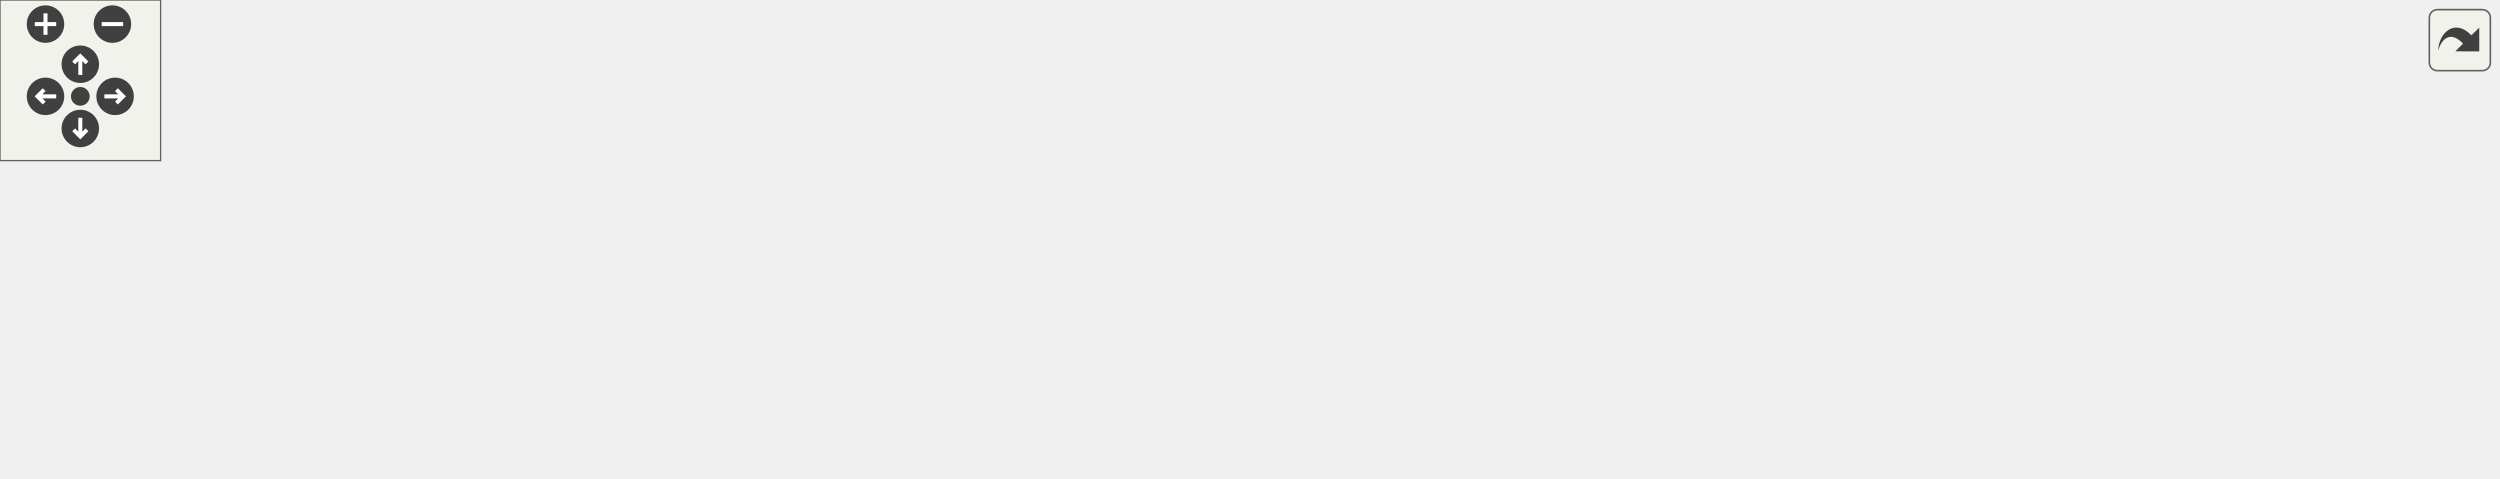
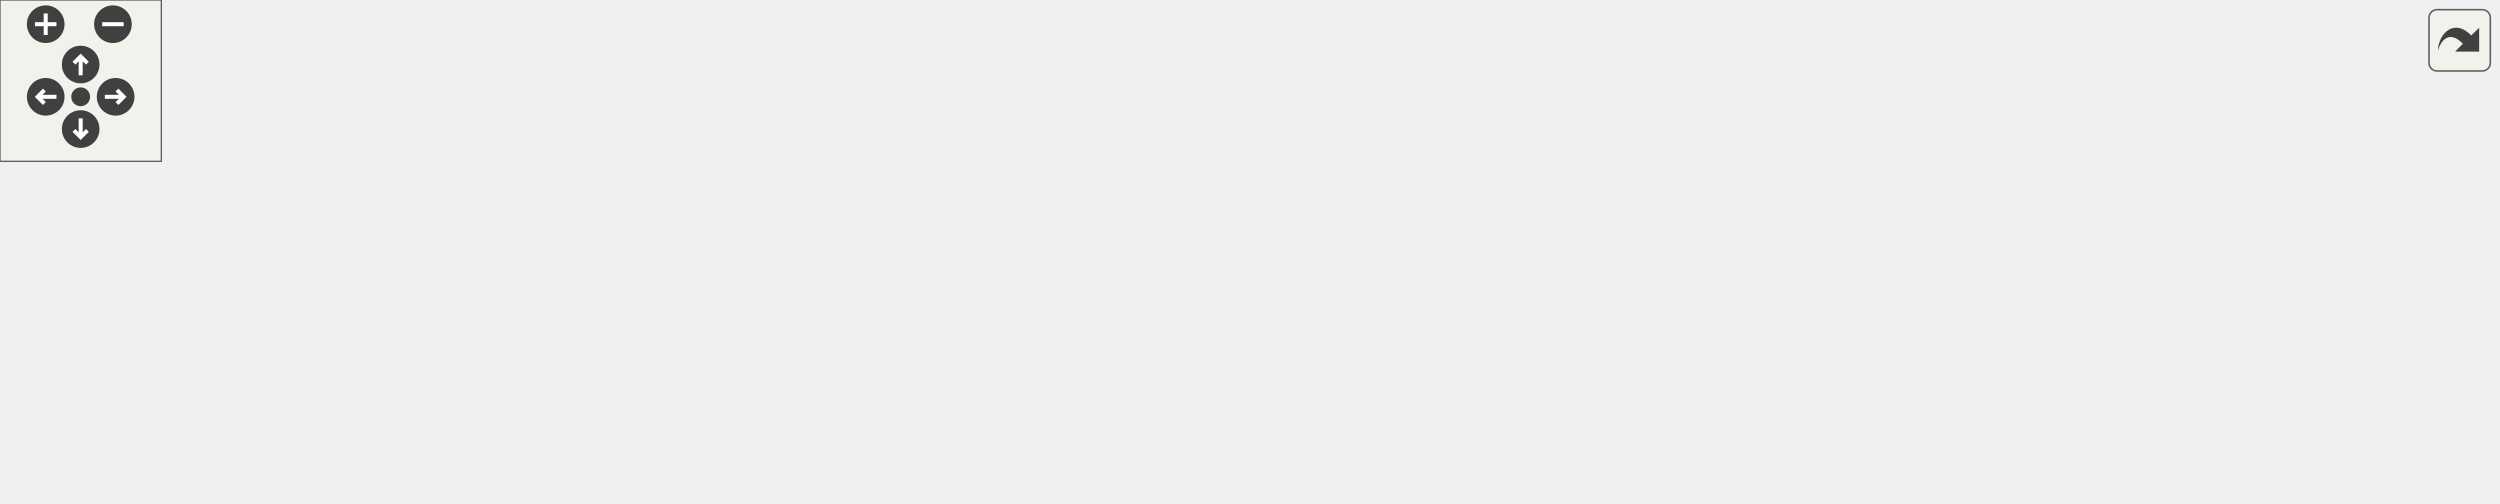
<svg xmlns="http://www.w3.org/2000/svg" xmlns:xlink="http://www.w3.org/1999/xlink" id="main" version="1.1" xml:space="preserve">
  <style type="text/css">
.edge:hover path { stroke: red; }
.edge:hover polygon { stroke: red; fill: red; }
</style>
  <defs>
    <circle id="rim" cx="0" cy="0" r="7" />
    <circle id="rim2" cx="0" cy="0" r="3.5" />
    <g id="zoomPlus">
      <use xlink:href="#rim" fill="#404040">
        <set attributeName="fill" to="#808080" begin="zoomplus.mouseover" end="zoomplus.mouseout" />
      </use>
      <path d="M-4,0h8M0,-4v8" fill="none" stroke="white" stroke-width="1.5" pointer-events="none" />
    </g>
    <g id="zoomMin">
      <use xlink:href="#rim" fill="#404040">
        <set attributeName="fill" to="#808080" begin="zoomminus.mouseover" end="zoomminus.mouseout" />
      </use>
      <path d="M-4,0h8" fill="none" stroke="white" stroke-width="1.5" pointer-events="none" />
    </g>
    <g id="dirArrow">
      <path fill="none" stroke="white" stroke-width="1.5" d="M0,-3.0v7 M-2.5,-0.5L0,-3.0L2.5,-0.5" />
    </g>
    <g id="resetDef">
      <use xlink:href="#rim2" fill="#404040">
        <set attributeName="fill" to="#808080" begin="reset.mouseover" end="reset.mouseout" />
      </use>
    </g>
  </defs>
  <svg id="graph" class="graph">
    <g id="viewport">
      <g id="node1" class="node">
        <g id="a_node1">
          <a xlink:title="Used to describe the result of a smart chemical kinetics calculation.">
-             <polygon fill="#bfbfbf" stroke="black" points="817,-44.5 817,-63.5 933,-63.5 933,-44.5 817,-44.5" />
-             <text text-anchor="middle" x="875" y="-51.5" font-family="Helvetica,sans-Serif" font-size="10.00">SmartKineticsResult</text>
+             <polygon fill="#bfbfbf" stroke="black" points="813.75,-46.5 813.75,-67.25 928.75,-67.25 928.75,-46.5 813.75,-46.5" />
+             <text text-anchor="middle" x="871.25" y="-53.75" font-family="Helvetica,sans-Serif" font-size="10.00">SmartKineticsResult</text>
          </a>
        </g>
      </g>
      <g id="node2" class="node">
        <g id="a_node2">
          <a xlink:href="structReaktoro_1_1SmartEquilibriumResult.html" target="_top" xlink:title="Used to describe the result of a smart chemical equilibrium calculation.">
-             <polygon fill="none" stroke="black" points="648,-44.5 648,-63.5 780,-63.5 780,-44.5 648,-44.5" />
-             <text text-anchor="middle" x="714" y="-51.5" font-family="Helvetica,sans-Serif" font-size="10.00">SmartEquilibriumResult</text>
+             <polygon fill="none" stroke="black" points="645.25,-46.5 645.25,-67.25 776.75,-67.25 776.75,-46.5 645.25,-46.5" />
+             <text text-anchor="middle" x="711" y="-53.75" font-family="Helvetica,sans-Serif" font-size="10.00">SmartEquilibriumResult</text>
          </a>
        </g>
      </g>
      <g id="edge1" class="edge">
-         <path fill="none" stroke="midnightblue" d="M791.09,-54C799.83,-54 808.62,-54 817.05,-54" />
-         <polygon fill="midnightblue" stroke="midnightblue" points="791.18,-50.5 781.18,-54 791.18,-57.5 791.18,-50.5" />
+         <path fill="none" stroke="midnightblue" d="M787.22,-56.88C796.17,-56.88 805.19,-56.88 813.82,-56.88" />
+         <polygon fill="midnightblue" stroke="midnightblue" points="787.37,-53.38 777.37,-56.88 787.37,-60.38 787.37,-53.38" />
      </g>
      <g id="node3" class="node">
        <g id="a_node3">
          <a xlink:href="structReaktoro_1_1SmartEquilibriumResultDuringPrediction.html" target="_top" xlink:title="Used to represent the result of a prediction operation in a smart chemical equilibrium calculation.">
-             <polygon fill="none" stroke="black" points="396,-88 396,-118 560,-118 560,-88 396,-88" />
-             <text text-anchor="start" x="404" y="-106" font-family="Helvetica,sans-Serif" font-size="10.00">SmartEquilibriumResultDuring</text>
-             <text text-anchor="middle" x="478" y="-95" font-family="Helvetica,sans-Serif" font-size="10.00">Prediction</text>
+             <polygon fill="none" stroke="black" points="393.75,-93.12 393.75,-126.62 557.5,-126.62 557.5,-93.12 393.75,-93.12" />
+             <text text-anchor="start" x="401.75" y="-113.12" font-family="Helvetica,sans-Serif" font-size="10.00">SmartEquilibriumResultDuring</text>
+             <text text-anchor="middle" x="475.62" y="-100.38" font-family="Helvetica,sans-Serif" font-size="10.00">Prediction</text>
          </a>
        </g>
      </g>
      <g id="edge2" class="edge">
-         <path fill="none" stroke="#9a32cd" stroke-dasharray="5,2" d="M561.4,-85.75C597.13,-78.26 637.6,-69.79 667.73,-63.48" />
-         <polygon fill="#9a32cd" stroke="#9a32cd" points="561.03,-82.25 551.96,-87.72 562.47,-89.1 561.03,-82.25" />
-         <text text-anchor="middle" x="604" y="-85" font-family="Helvetica,sans-Serif" font-size="10.00"> prediction</text>
+         <path fill="none" stroke="#9a32cd" stroke-dasharray="5,2" d="M560.83,-90.75C595.76,-82.82 634.9,-73.93 664.32,-67.25" />
+         <polygon fill="#9a32cd" stroke="#9a32cd" points="560.12,-87.55 551.15,-93.18 561.67,-94.38 560.12,-87.55" />
+         <text text-anchor="middle" x="601.38" y="-90.12" font-family="Helvetica,sans-Serif" font-size="10.00"> prediction</text>
      </g>
      <g id="node4" class="node">
        <g id="a_node4">
          <a xlink:title=" ">
-             <polygon fill="none" stroke="#bfbfbf" points="186.5,-93.5 186.5,-112.5 230.5,-112.5 230.5,-93.5 186.5,-93.5" />
-             <text text-anchor="middle" x="208.5" y="-100.5" font-family="Helvetica,sans-Serif" font-size="10.00">string</text>
+             <polygon fill="none" stroke="#bfbfbf" points="185.75,-99.5 185.75,-120.25 229.5,-120.25 229.5,-99.5 185.75,-99.5" />
+             <text text-anchor="middle" x="207.62" y="-106.75" font-family="Helvetica,sans-Serif" font-size="10.00">string</text>
          </a>
        </g>
      </g>
      <g id="edge3" class="edge">
-         <path fill="none" stroke="#9a32cd" stroke-dasharray="5,2" d="M241.86,-103C279.88,-103 344.37,-103 396.2,-103" />
-         <polygon fill="#9a32cd" stroke="#9a32cd" points="242,-99.5 232,-103 242,-106.5 242,-99.5" />
-         <text text-anchor="middle" x="328" y="-106" font-family="Helvetica,sans-Serif" font-size="10.00"> failed_with_species</text>
+         <path fill="none" stroke="#9a32cd" stroke-dasharray="5,2" d="M240.29,-109.88C277.96,-109.88 342.26,-109.88 393.98,-109.88" />
+         <polygon fill="#9a32cd" stroke="#9a32cd" points="240.5,-106.38 230.5,-109.88 240.5,-113.38 240.5,-106.38" />
+         <text text-anchor="middle" x="326.25" y="-113.12" font-family="Helvetica,sans-Serif" font-size="10.00"> failed_with_species</text>
      </g>
      <g id="node5" class="node">
        <g id="a_node5">
          <a xlink:title=" ">
-             <polygon fill="none" stroke="#bfbfbf" points="0,-93.5 0,-112.5 120,-112.5 120,-93.5 0,-93.5" />
-             <text text-anchor="middle" x="60" y="-100.5" font-family="Helvetica,sans-Serif" font-size="10.00">basic_string&lt; Char &gt;</text>
+             <polygon fill="none" stroke="#bfbfbf" points="0,-99.5 0,-120.25 119.5,-120.25 119.5,-99.5 0,-99.5" />
+             <text text-anchor="middle" x="59.75" y="-106.75" font-family="Helvetica,sans-Serif" font-size="10.00">basic_string&lt; Char &gt;</text>
          </a>
        </g>
      </g>
      <g id="edge4" class="edge">
-         <path fill="none" stroke="midnightblue" d="M130.98,-103C151.33,-103 172.03,-103 186.76,-103" />
-         <polygon fill="midnightblue" stroke="midnightblue" points="131.26,-99.5 121.26,-103 131.26,-106.5 131.26,-99.5" />
+         <path fill="none" stroke="midnightblue" d="M130.15,-109.88C150.51,-109.88 171.24,-109.88 185.97,-109.88" />
+         <polygon fill="midnightblue" stroke="midnightblue" points="130.24,-106.38 120.24,-109.88 130.24,-113.38 130.24,-106.38" />
      </g>
      <g id="node6" class="node">
        <g id="a_node6">
          <a xlink:href="structReaktoro_1_1SmartEquilibriumResultDuringLearning.html" target="_top" xlink:title="Used to represent the result of a learning operation in a smart chemical equilibrium calculation.">
-             <polygon fill="none" stroke="black" points="396,-39 396,-69 560,-69 560,-39 396,-39" />
-             <text text-anchor="start" x="404" y="-57" font-family="Helvetica,sans-Serif" font-size="10.00">SmartEquilibriumResultDuring</text>
-             <text text-anchor="middle" x="478" y="-46" font-family="Helvetica,sans-Serif" font-size="10.00">Learning</text>
+             <polygon fill="none" stroke="black" points="393.75,-40.12 393.75,-73.62 557.5,-73.62 557.5,-40.12 393.75,-40.12" />
+             <text text-anchor="start" x="401.75" y="-60.12" font-family="Helvetica,sans-Serif" font-size="10.00">SmartEquilibriumResultDuring</text>
+             <text text-anchor="middle" x="475.62" y="-47.38" font-family="Helvetica,sans-Serif" font-size="10.00">Learning</text>
          </a>
        </g>
      </g>
      <g id="edge5" class="edge">
-         <path fill="none" stroke="#9a32cd" stroke-dasharray="5,2" d="M571.19,-54C597.01,-54 624.52,-54 648.37,-54" />
-         <polygon fill="#9a32cd" stroke="#9a32cd" points="571.37,-50.5 561.37,-54 571.37,-57.5 571.37,-50.5" />
-         <text text-anchor="middle" x="604" y="-57" font-family="Helvetica,sans-Serif" font-size="10.00"> learning</text>
+         <path fill="none" stroke="#9a32cd" stroke-dasharray="5,2" d="M568.22,-56.88C594.07,-56.88 621.65,-56.88 645.54,-56.88" />
+         <polygon fill="#9a32cd" stroke="#9a32cd" points="568.27,-53.38 558.27,-56.88 568.27,-60.38 568.27,-53.38" />
+         <text text-anchor="middle" x="601.38" y="-60.12" font-family="Helvetica,sans-Serif" font-size="10.00"> learning</text>
      </g>
      <g id="node7" class="node">
        <g id="a_node7">
          <a xlink:href="structReaktoro_1_1EquilibriumResult.html" target="_top" xlink:title="A type used to describe the result of an equilibrium calculation.">
-             <polygon fill="none" stroke="black" points="157,-44.5 157,-63.5 260,-63.5 260,-44.5 157,-44.5" />
-             <text text-anchor="middle" x="208.5" y="-51.5" font-family="Helvetica,sans-Serif" font-size="10.00">EquilibriumResult</text>
+             <polygon fill="none" stroke="black" points="156.5,-46.5 156.5,-67.25 258.75,-67.25 258.75,-46.5 156.5,-46.5" />
+             <text text-anchor="middle" x="207.62" y="-53.75" font-family="Helvetica,sans-Serif" font-size="10.00">EquilibriumResult</text>
          </a>
        </g>
      </g>
      <g id="edge6" class="edge">
-         <path fill="none" stroke="#9a32cd" stroke-dasharray="5,2" d="M270.99,-54C308.15,-54 355.95,-54 396.16,-54" />
-         <polygon fill="#9a32cd" stroke="#9a32cd" points="271.33,-50.5 261.33,-54 271.33,-57.5 271.33,-50.5" />
-         <text text-anchor="middle" x="328" y="-57" font-family="Helvetica,sans-Serif" font-size="10.00"> solve</text>
+         <path fill="none" stroke="#9a32cd" stroke-dasharray="5,2" d="M269.27,-56.88C306.22,-56.88 353.87,-56.88 393.97,-56.88" />
+         <polygon fill="#9a32cd" stroke="#9a32cd" points="269.66,-53.38 259.66,-56.88 269.66,-60.38 269.66,-53.38" />
+         <text text-anchor="middle" x="326.25" y="-60.12" font-family="Helvetica,sans-Serif" font-size="10.00"> solve</text>
      </g>
      <g id="node8" class="node">
        <g id="a_node8">
          <a xlink:href="structReaktoro_1_1SmartEquilibriumTiming.html" target="_top" xlink:title="Used to provide timing information of the operations during a smart chemical equilibrium calculation.">
-             <polygon fill="none" stroke="black" points="410.5,-0.5 410.5,-19.5 545.5,-19.5 545.5,-0.5 410.5,-0.5" />
-             <text text-anchor="middle" x="478" y="-7.5" font-family="Helvetica,sans-Serif" font-size="10.00">SmartEquilibriumTiming</text>
+             <polygon fill="none" stroke="black" points="408.38,-0.5 408.38,-21.25 542.88,-21.25 542.88,-0.5 408.38,-0.5" />
+             <text text-anchor="middle" x="475.62" y="-7.75" font-family="Helvetica,sans-Serif" font-size="10.00">SmartEquilibriumTiming</text>
          </a>
        </g>
      </g>
      <g id="edge7" class="edge">
-         <path fill="none" stroke="#9a32cd" stroke-dasharray="5,2" d="M540.44,-21.55C578.51,-28.71 626.8,-37.79 662.6,-44.52" />
-         <polygon fill="#9a32cd" stroke="#9a32cd" points="541.45,-18.18 530.97,-19.77 540.15,-25.06 541.45,-18.18" />
-         <text text-anchor="middle" x="604" y="-41" font-family="Helvetica,sans-Serif" font-size="10.00"> timing</text>
+         <path fill="none" stroke="#9a32cd" stroke-dasharray="5,2" d="M541.07,-23.27C567.75,-28.44 599,-34.52 627.25,-40.12 637.6,-42.18 648.68,-44.4 659.25,-46.54" />
+         <polygon fill="#9a32cd" stroke="#9a32cd" points="541.81,-19.66 531.32,-21.2 540.48,-26.53 541.81,-19.66" />
+         <text text-anchor="middle" x="601.38" y="-44.12" font-family="Helvetica,sans-Serif" font-size="10.00"> timing</text>
      </g>
    </g>
  </svg>
  <g id="navigator" transform="translate(0 0)" fill="#404254">
    <rect fill="#f2f5e9" fill-opacity="0.5" stroke="#606060" stroke-width=".5" x="0" y="0" width="60" height="60" />
    <use id="zoomplus" xlink:href="#zoomPlus" x="17" y="9" />
    <use id="zoomminus" xlink:href="#zoomMin" x="42" y="9" />
    <use id="reset" xlink:href="#resetDef" x="30" y="36" />
    <g id="arrowUp" xlink:href="#dirArrow" transform="translate(30 24)">
      <use xlink:href="#rim" fill="#404040">
        <set attributeName="fill" to="#808080" begin="arrowUp.mouseover" end="arrowUp.mouseout" />
      </use>
      <path fill="none" stroke="white" stroke-width="1.5" d="M0,-3.0v7 M-2.5,-0.5L0,-3.0L2.5,-0.5" />
    </g>
    <g id="arrowRight" xlink:href="#dirArrow" transform="rotate(90) translate(36 -43)">
      <use xlink:href="#rim" fill="#404040">
        <set attributeName="fill" to="#808080" begin="arrowRight.mouseover" end="arrowRight.mouseout" />
      </use>
      <path fill="none" stroke="white" stroke-width="1.5" d="M0,-3.0v7 M-2.5,-0.5L0,-3.0L2.5,-0.5" />
    </g>
    <g id="arrowDown" xlink:href="#dirArrow" transform="rotate(180) translate(-30 -48)">
      <use xlink:href="#rim" fill="#404040">
        <set attributeName="fill" to="#808080" begin="arrowDown.mouseover" end="arrowDown.mouseout" />
      </use>
      <path fill="none" stroke="white" stroke-width="1.5" d="M0,-3.0v7 M-2.5,-0.5L0,-3.0L2.5,-0.5" />
    </g>
    <g id="arrowLeft" xlink:href="#dirArrow" transform="rotate(270) translate(-36 17)">
      <use xlink:href="#rim" fill="#404040">
        <set attributeName="fill" to="#808080" begin="arrowLeft.mouseover" end="arrowLeft.mouseout" />
      </use>
      <path fill="none" stroke="white" stroke-width="1.5" d="M0,-3.0v7 M-2.5,-0.5L0,-3.0L2.5,-0.5" />
    </g>
  </g>
  <svg viewBox="0 0 15 15" width="100%" height="30px" preserveAspectRatio="xMaxYMin meet">
    <g id="arrow_out" transform="scale(0.3 0.3)">
      <a xlink:href="structReaktoro_1_1SmartKineticsResult__coll__graph_org.svg" target="_base">
        <rect id="button" ry="5" rx="5" y="6" x="6" height="38" width="38" fill="#f2f5e9" fill-opacity="0.5" stroke="#606060" stroke-width="1.0" />
        <path id="arrow" d="M 11.5,31.437 C 11.94,20.098 22.043,11.323 32.159,21.979 L 37.069,17.246 C 37.069,17.246 37.088,32 37.088,32 L 22.16,31.978 C 22.16,31.978 26.998,27.14 26.998,27.14 C 18.529,18.264 13.292,25.23 11.5,31.437 z" style="fill:#404040;" />
      </a>
    </g>
  </svg>
</svg>
